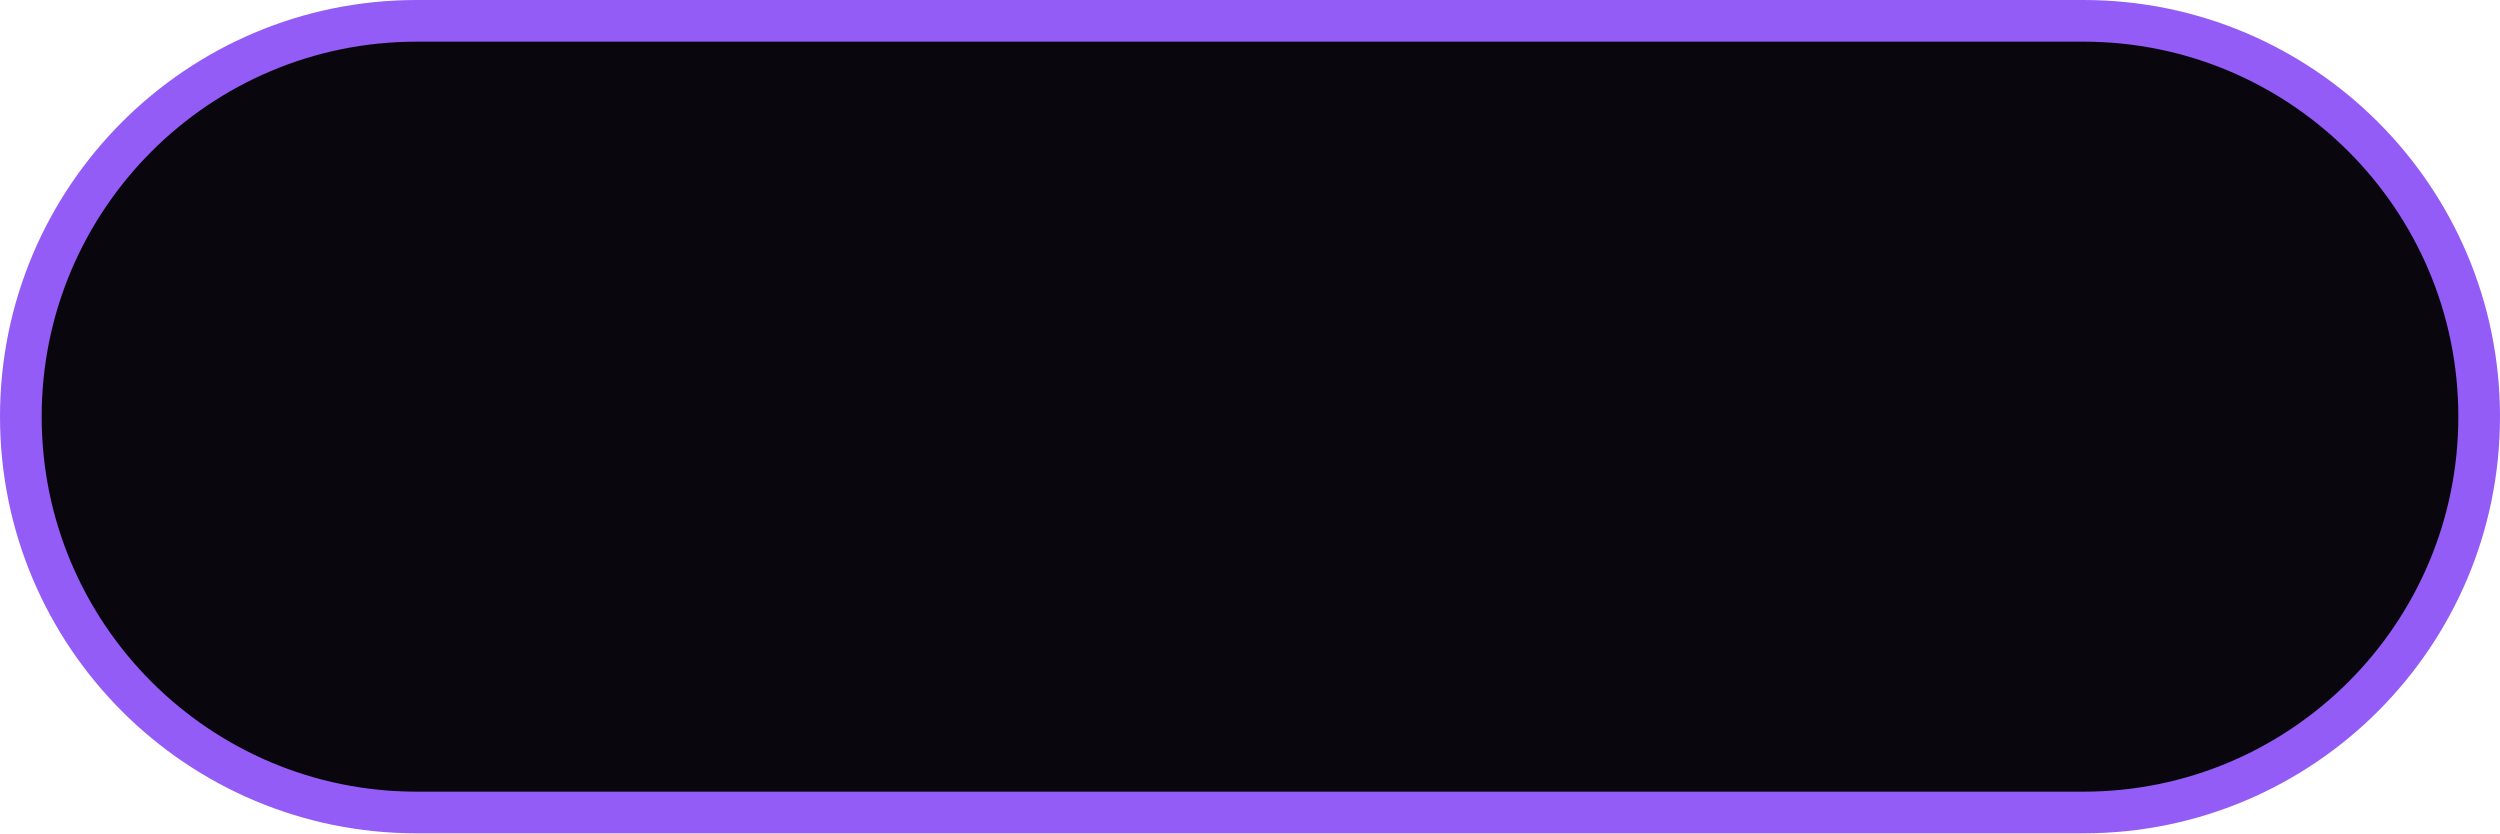
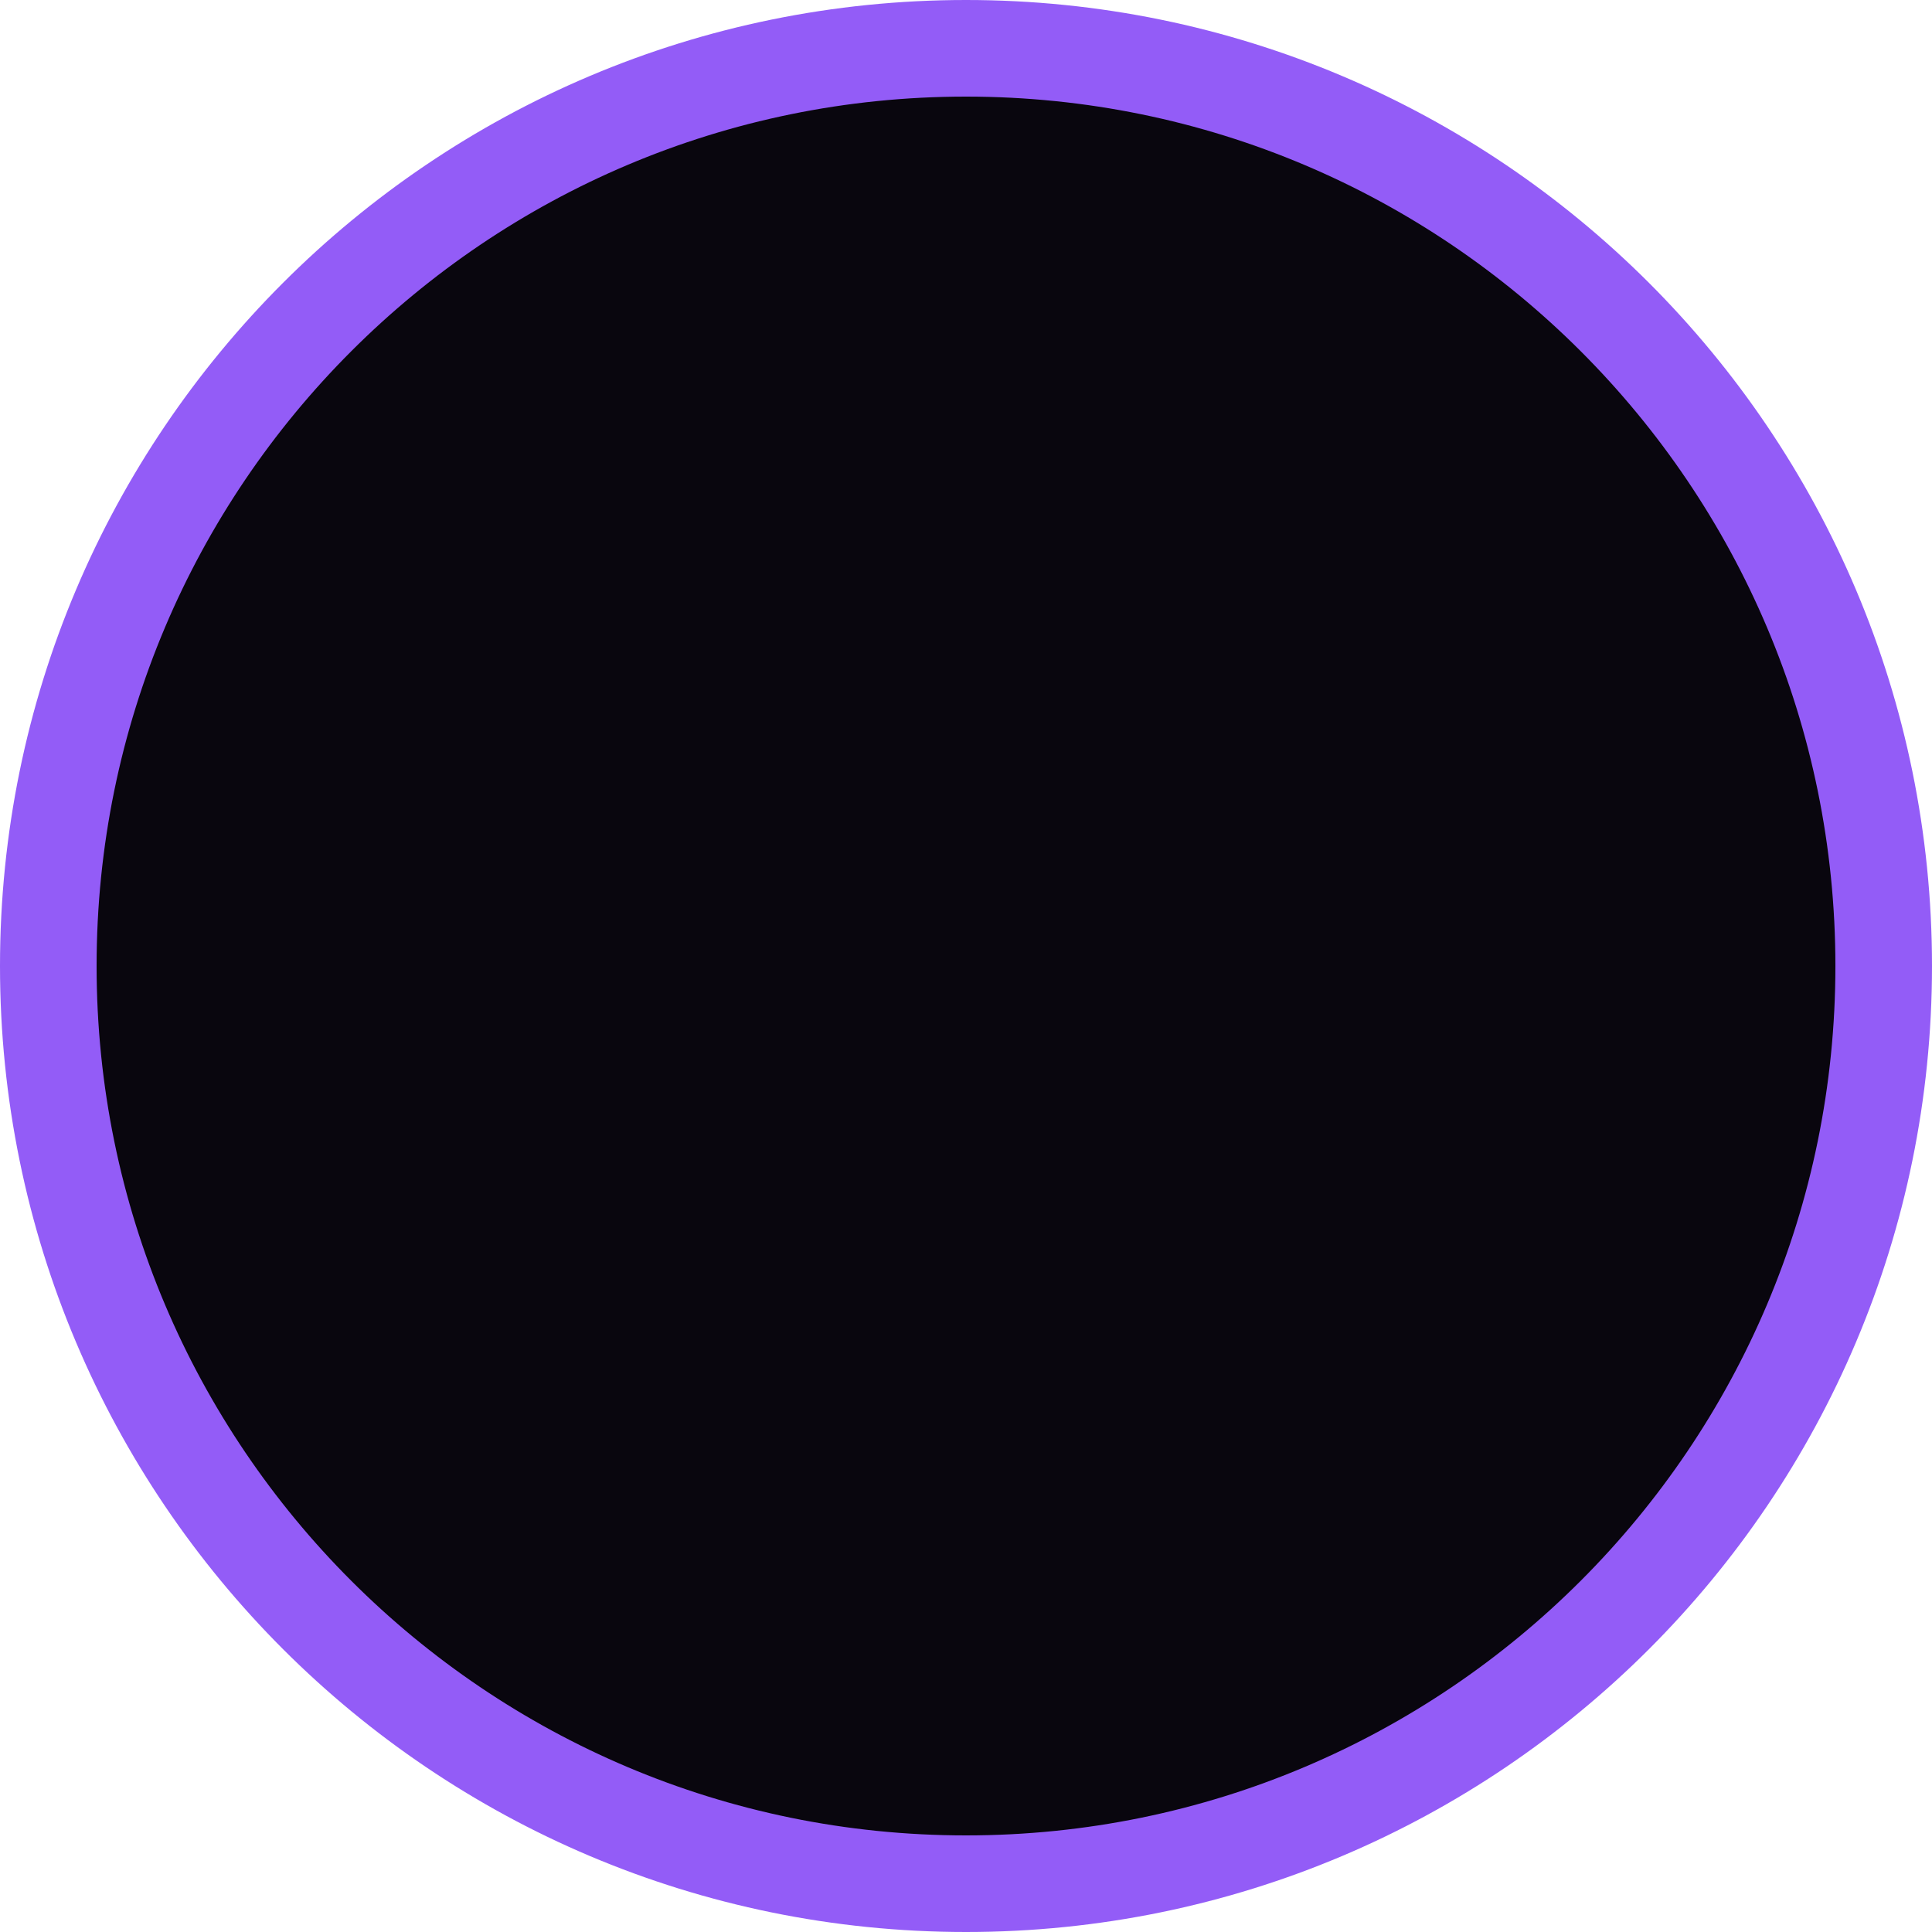
- <svg xmlns="http://www.w3.org/2000/svg" width="120" height="40" viewBox="0 0 120 40" fill="none">
-   <rect x="1" y="1" width="118" height="38" rx="19" fill="#09060E" stroke="#935CF7" stroke-width="2" />
+ <svg xmlns="http://www.w3.org/2000/svg" width="40" height="40" viewBox="0 0 40 40" fill="none">
+   <rect x="1" y="1" width="38" height="38" rx="19" fill="#09060E" stroke="#935CF7" stroke-width="2" />
</svg>
